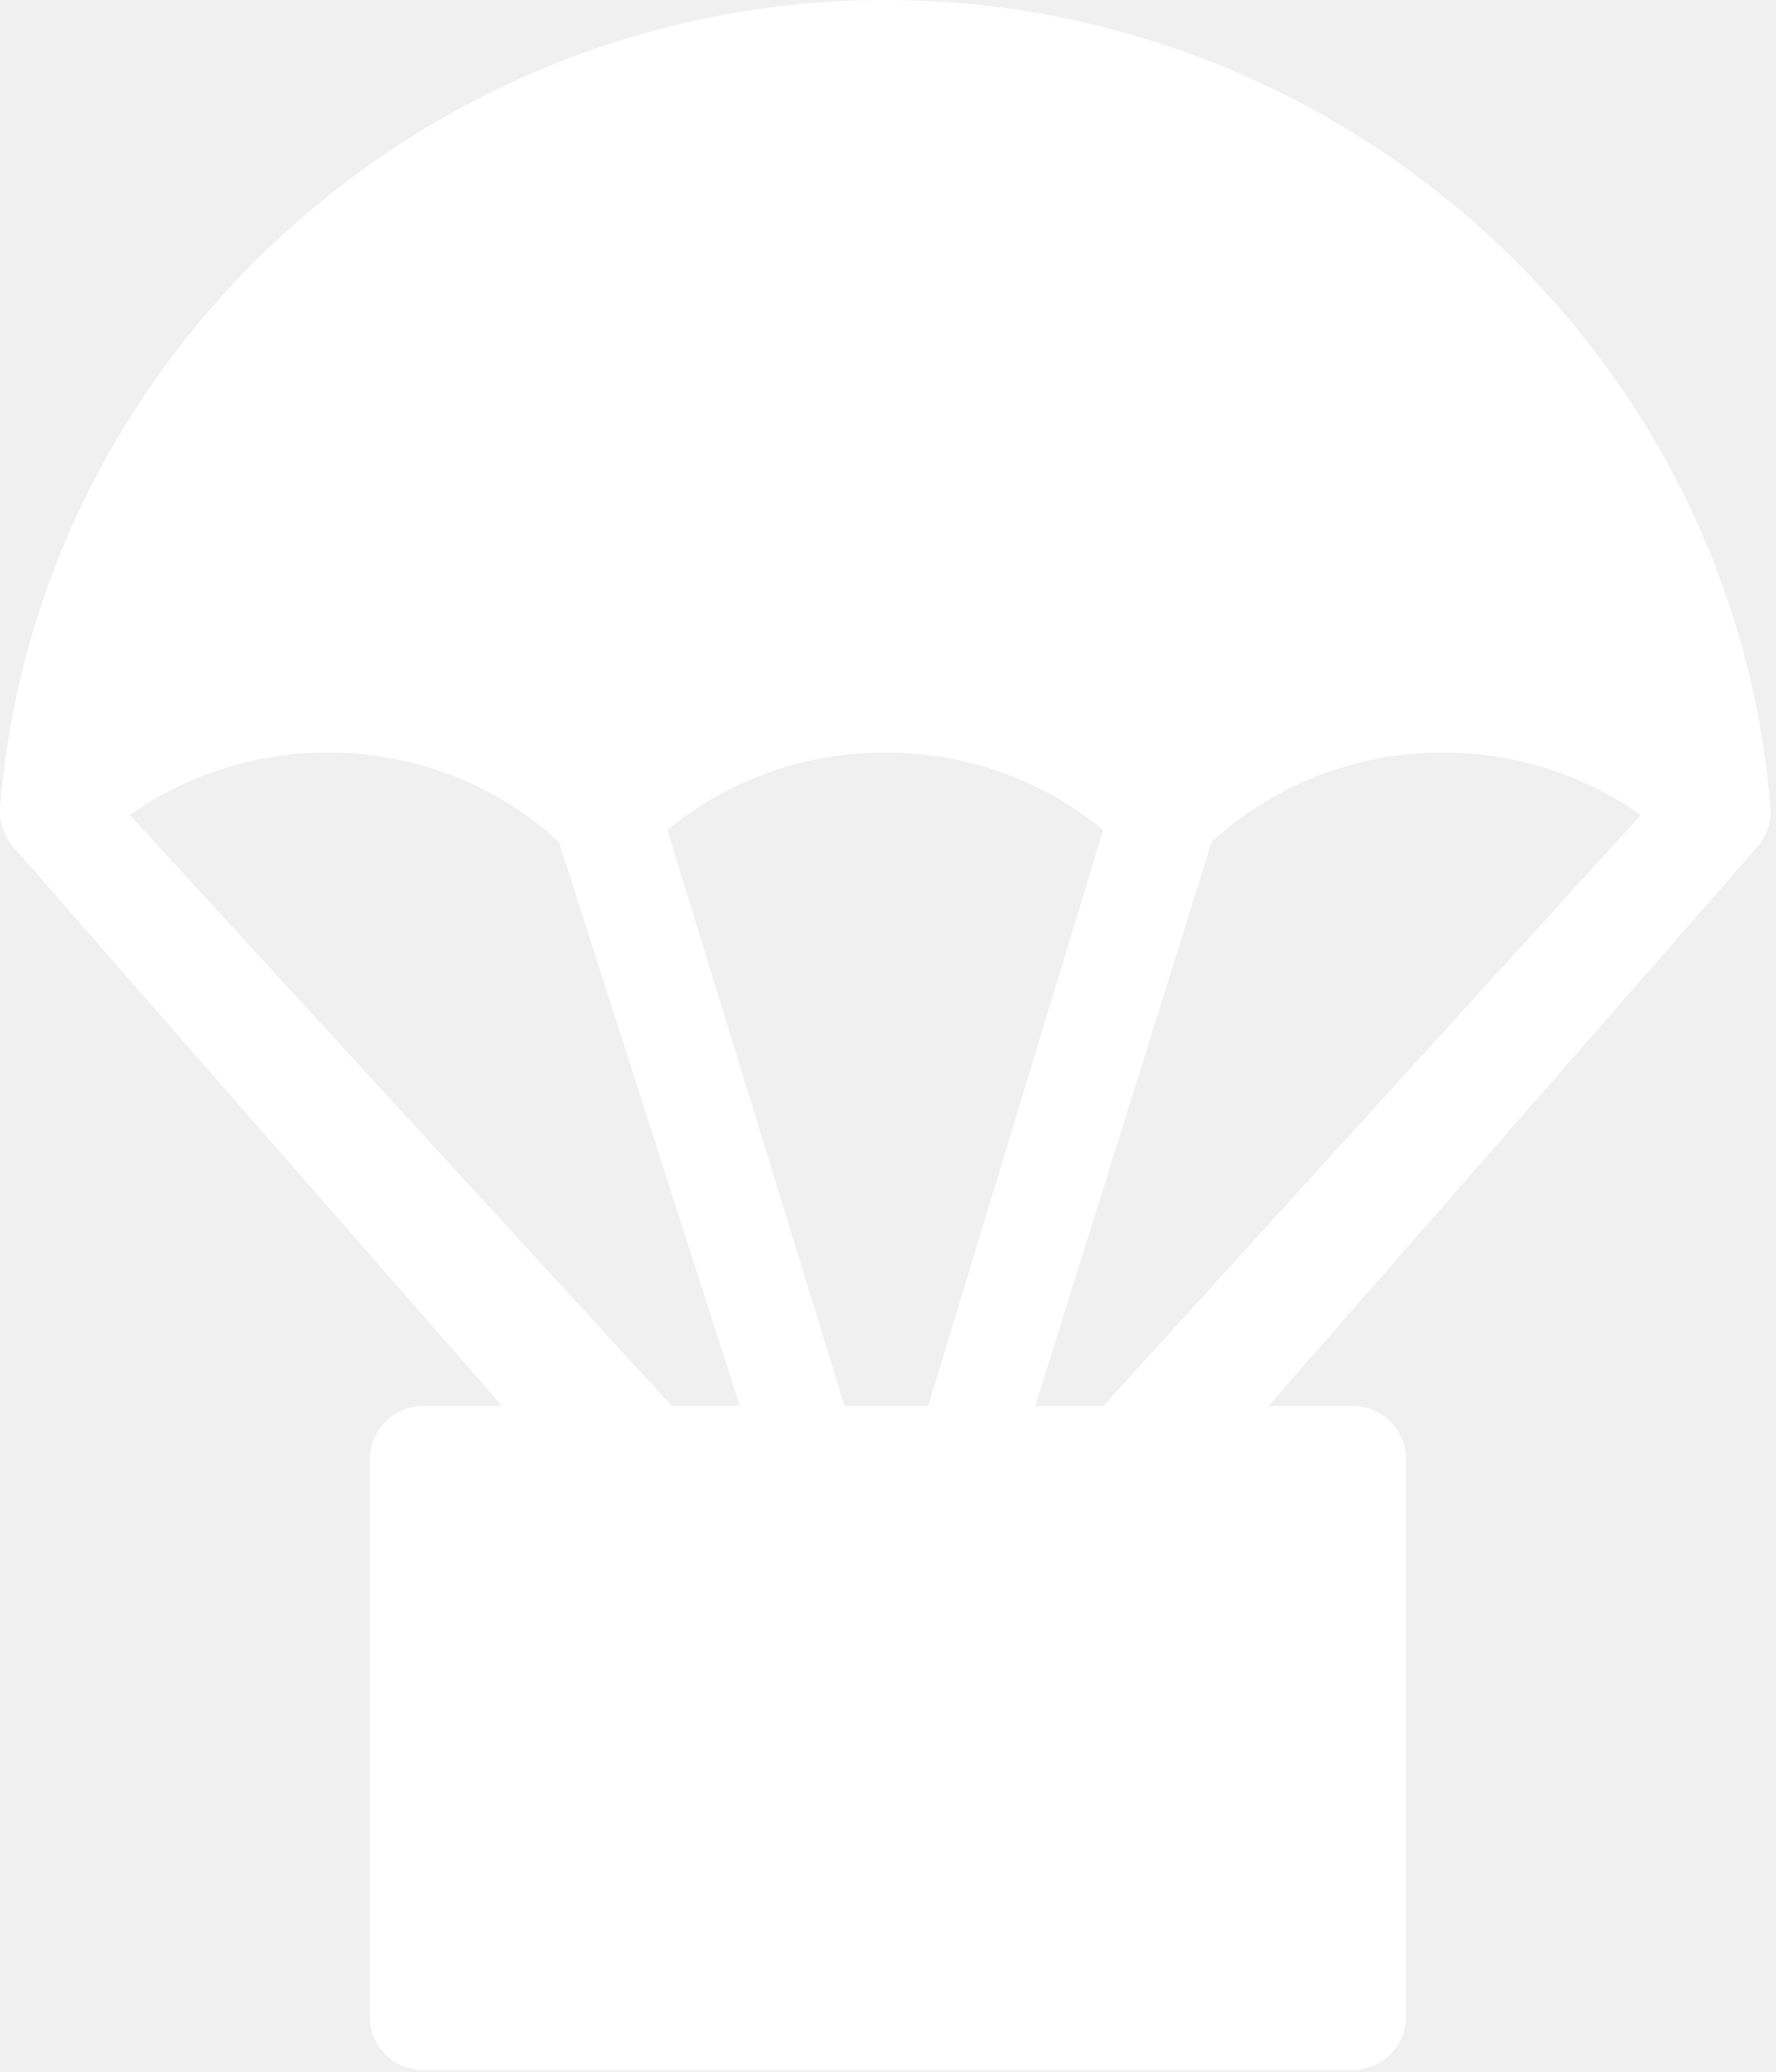
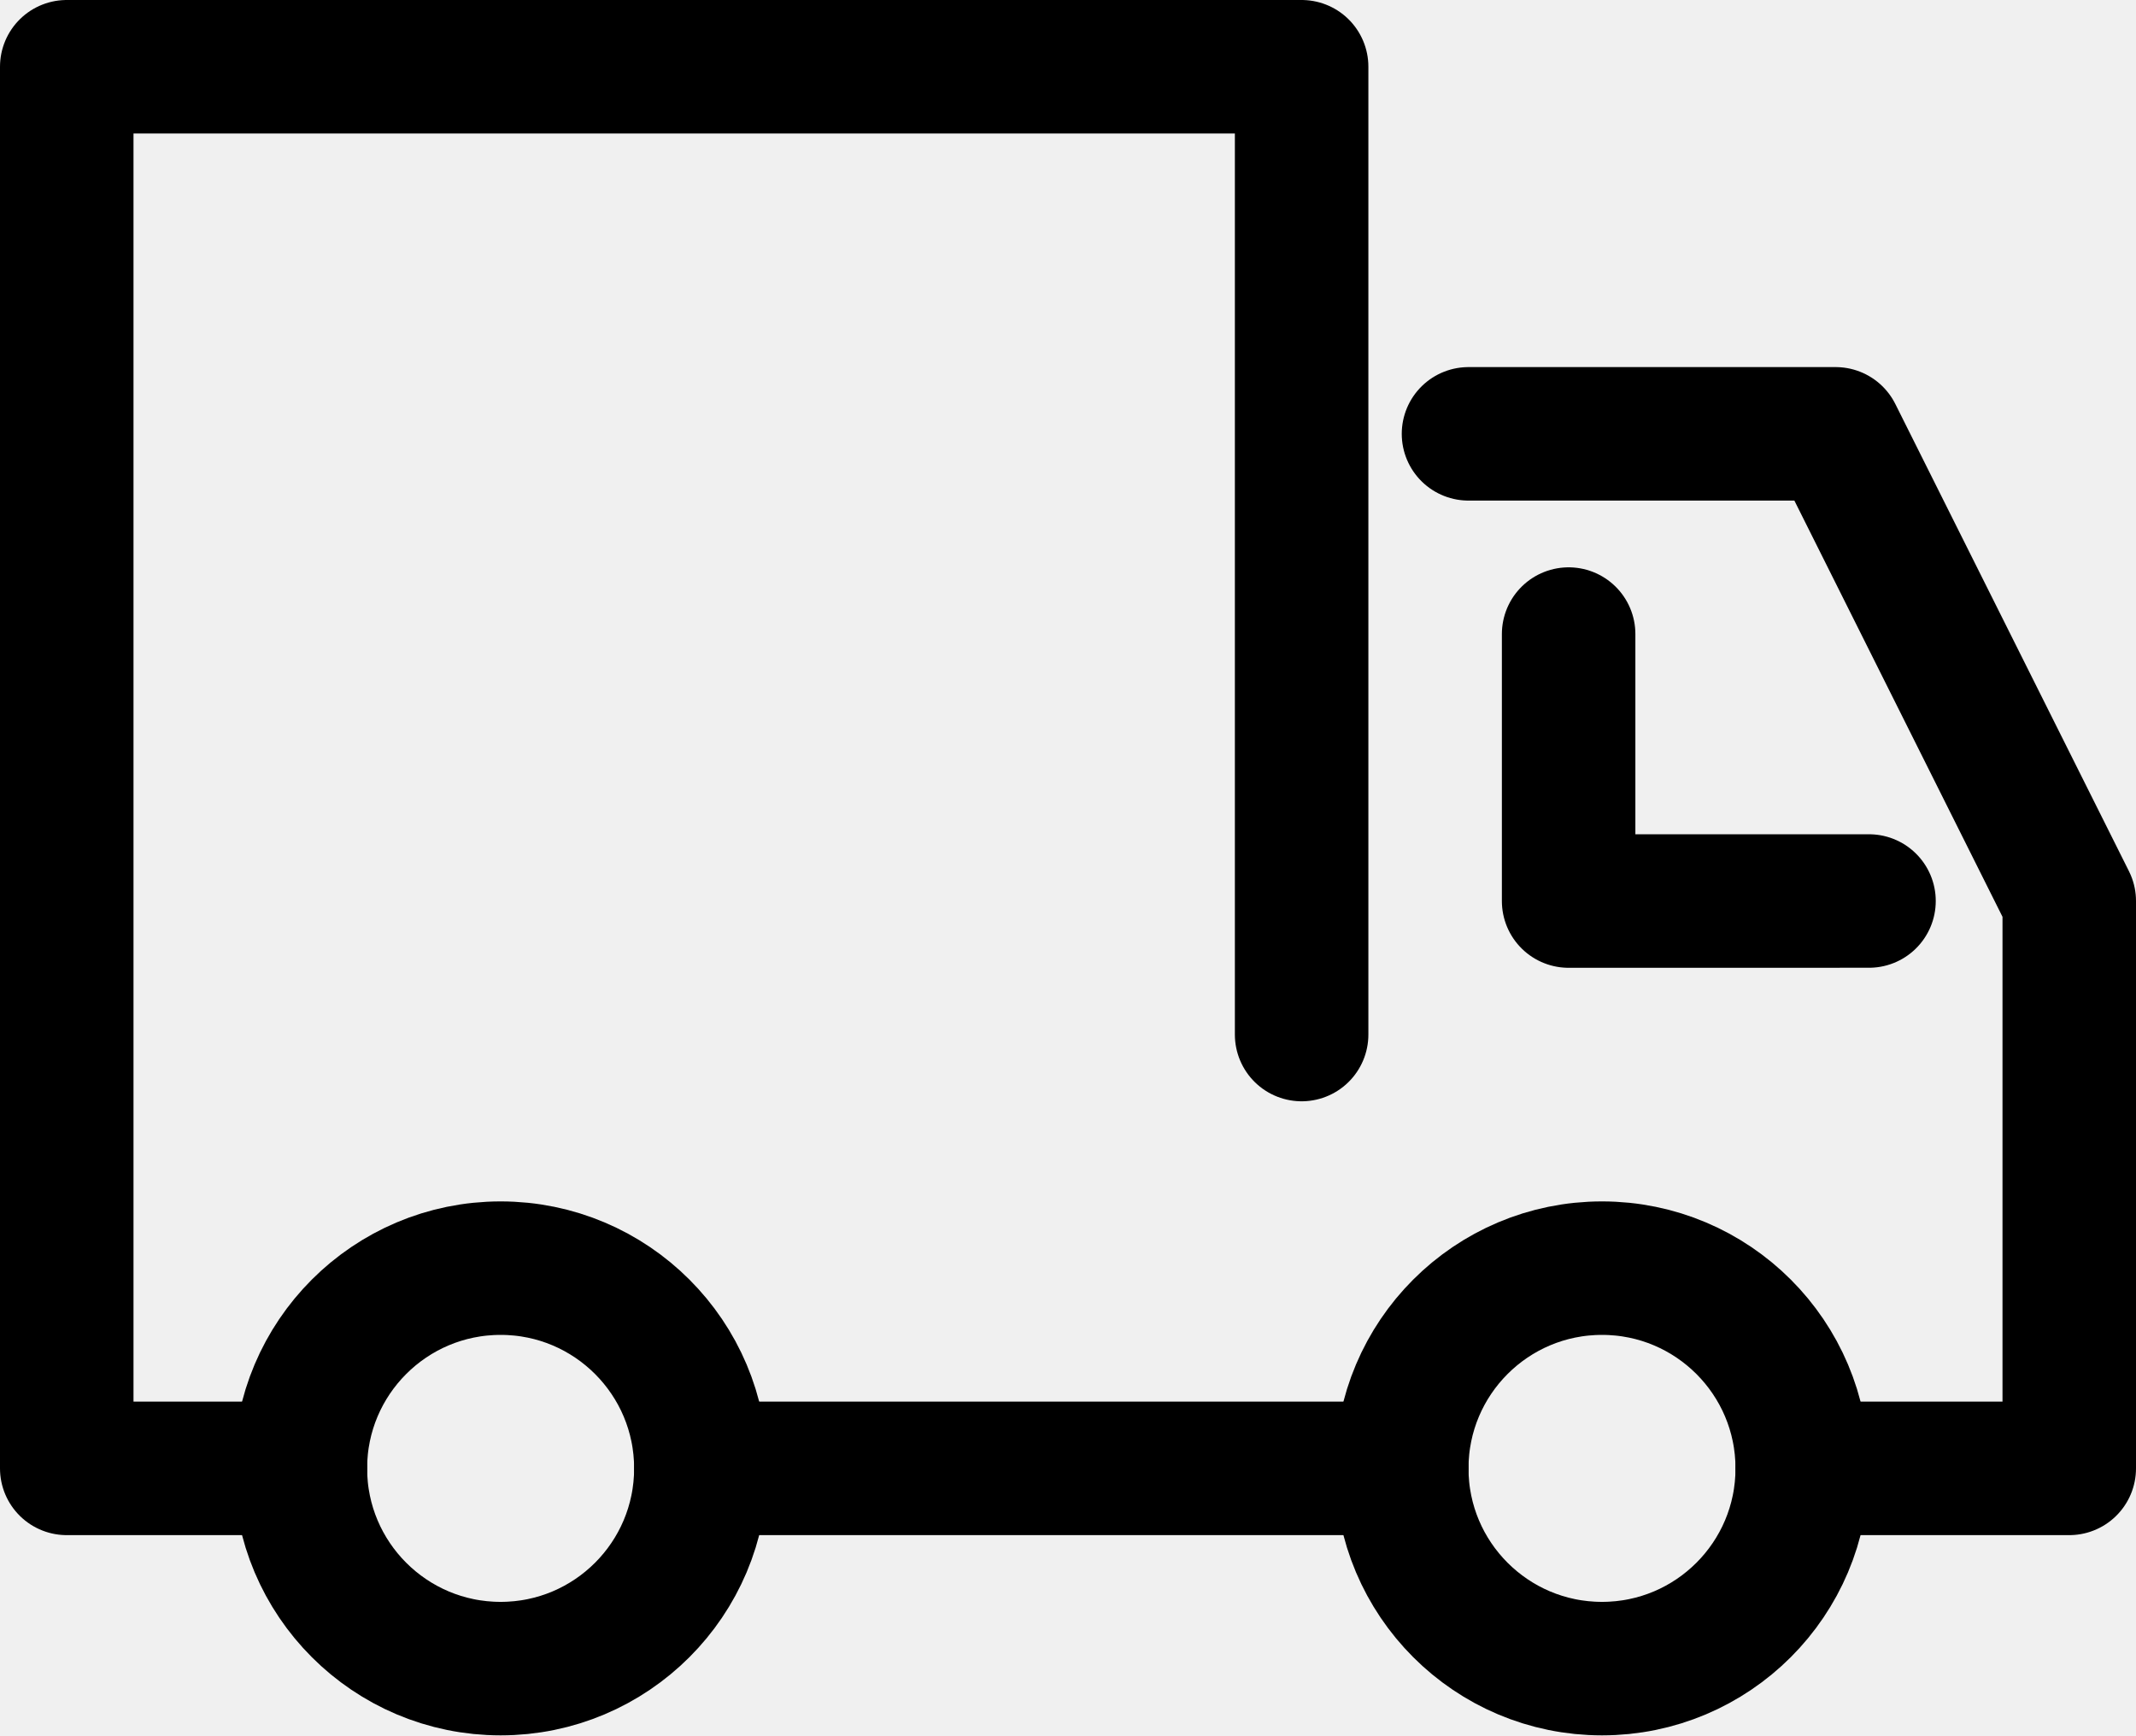
- <svg xmlns="http://www.w3.org/2000/svg" width="24px" height="28px" viewBox="0 0 24 28" version="1.1">
-   <defs />
-   <g id="Design" stroke="none" stroke-width="1" fill="none" fill-rule="evenodd">
-     <g id="07---Discover" transform="translate(-1641, -61)" fill-rule="nonzero" fill="#FFFFFF">
-       <path d="M1658.142,80 L1659.282,80 C1659.679,80 1660,80.321 1660,80.718 L1660,88.256 C1660,88.653 1659.679,88.974 1659.282,88.974 L1646.718,88.974 L1646.718,88.974 C1646.322,88.974 1646,88.653 1646,88.256 L1646,80.718 C1646,80.321 1646.322,80 1646.718,80 L1647.787,80 L1641.177,72.441 C1641.045,72.29 1640.988,72.101 1641.002,71.916 C1641.487,65.795 1646.741,61 1652.964,61 C1659.189,61 1664.444,65.795 1664.926,71.917 C1664.941,72.101 1664.884,72.29 1664.752,72.441 L1658.142,80 Z M1655.91,72.214 C1655.086,71.539 1654.056,71.169 1652.965,71.169 C1651.872,71.169 1650.842,71.539 1650.018,72.214 L1652.414,80 L1653.544,80 L1655.91,72.214 Z M1642.754,72.014 L1650.078,80 L1650.999,80 L1648.552,72.374 C1647.706,71.598 1646.606,71.169 1645.432,71.169 C1644.454,71.169 1643.526,71.468 1642.754,72.014 Z M1654.99,80 L1655.91,80 L1663.175,72.014 C1662.404,71.468 1661.476,71.169 1660.498,71.169 C1659.324,71.169 1658.223,71.599 1657.376,72.375 L1654.99,80 Z" id="ic_delivery" />
+ <svg xmlns="http://www.w3.org/2000/svg" width="96px" height="78px" viewBox="0 0 96 78" version="1.1">
+   <g id="Page-1" stroke="none" stroke-width="1" fill="none" fill-rule="evenodd" stroke-linecap="round" stroke-linejoin="round">
+     <g id="delivery" transform="translate(3, 3)" stroke="#000000" stroke-width="6">
+       <polyline id="Path" points="63 16.5 79.5 16.5 90 37.5 90 63 78 63" />
+       <line x1="60" y1="63" x2="28.5" y2="63" id="Path" />
+       <polyline id="Path" points="10.5 63 0 63 0 0 55.5 0 55.5 43.5" />
+       <polyline id="Path" points="67.5 25.5 67.5 37.5 81 37.498" />
+       <circle id="Oval" cx="19.5" cy="63" r="9" />
+       <circle id="Oval" cx="69" cy="63" r="9" />
    </g>
  </g>
</svg>
